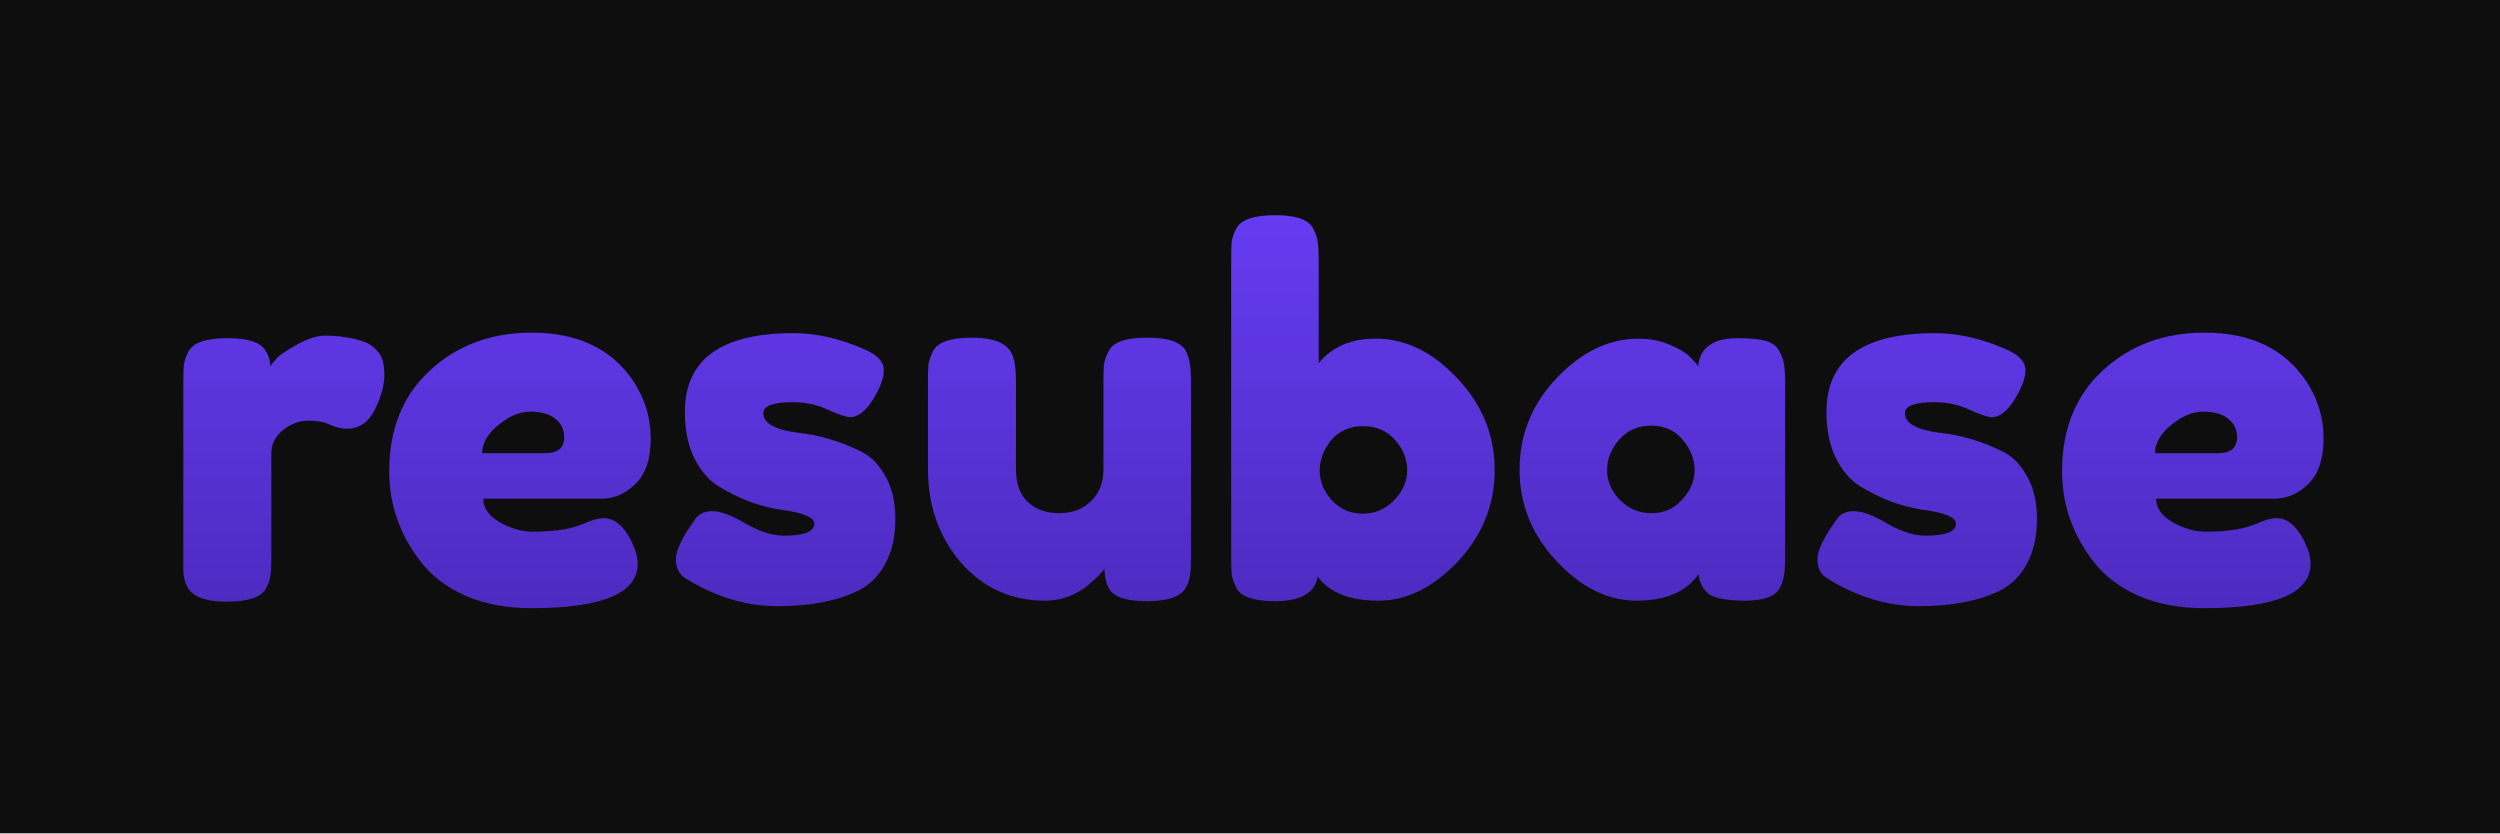
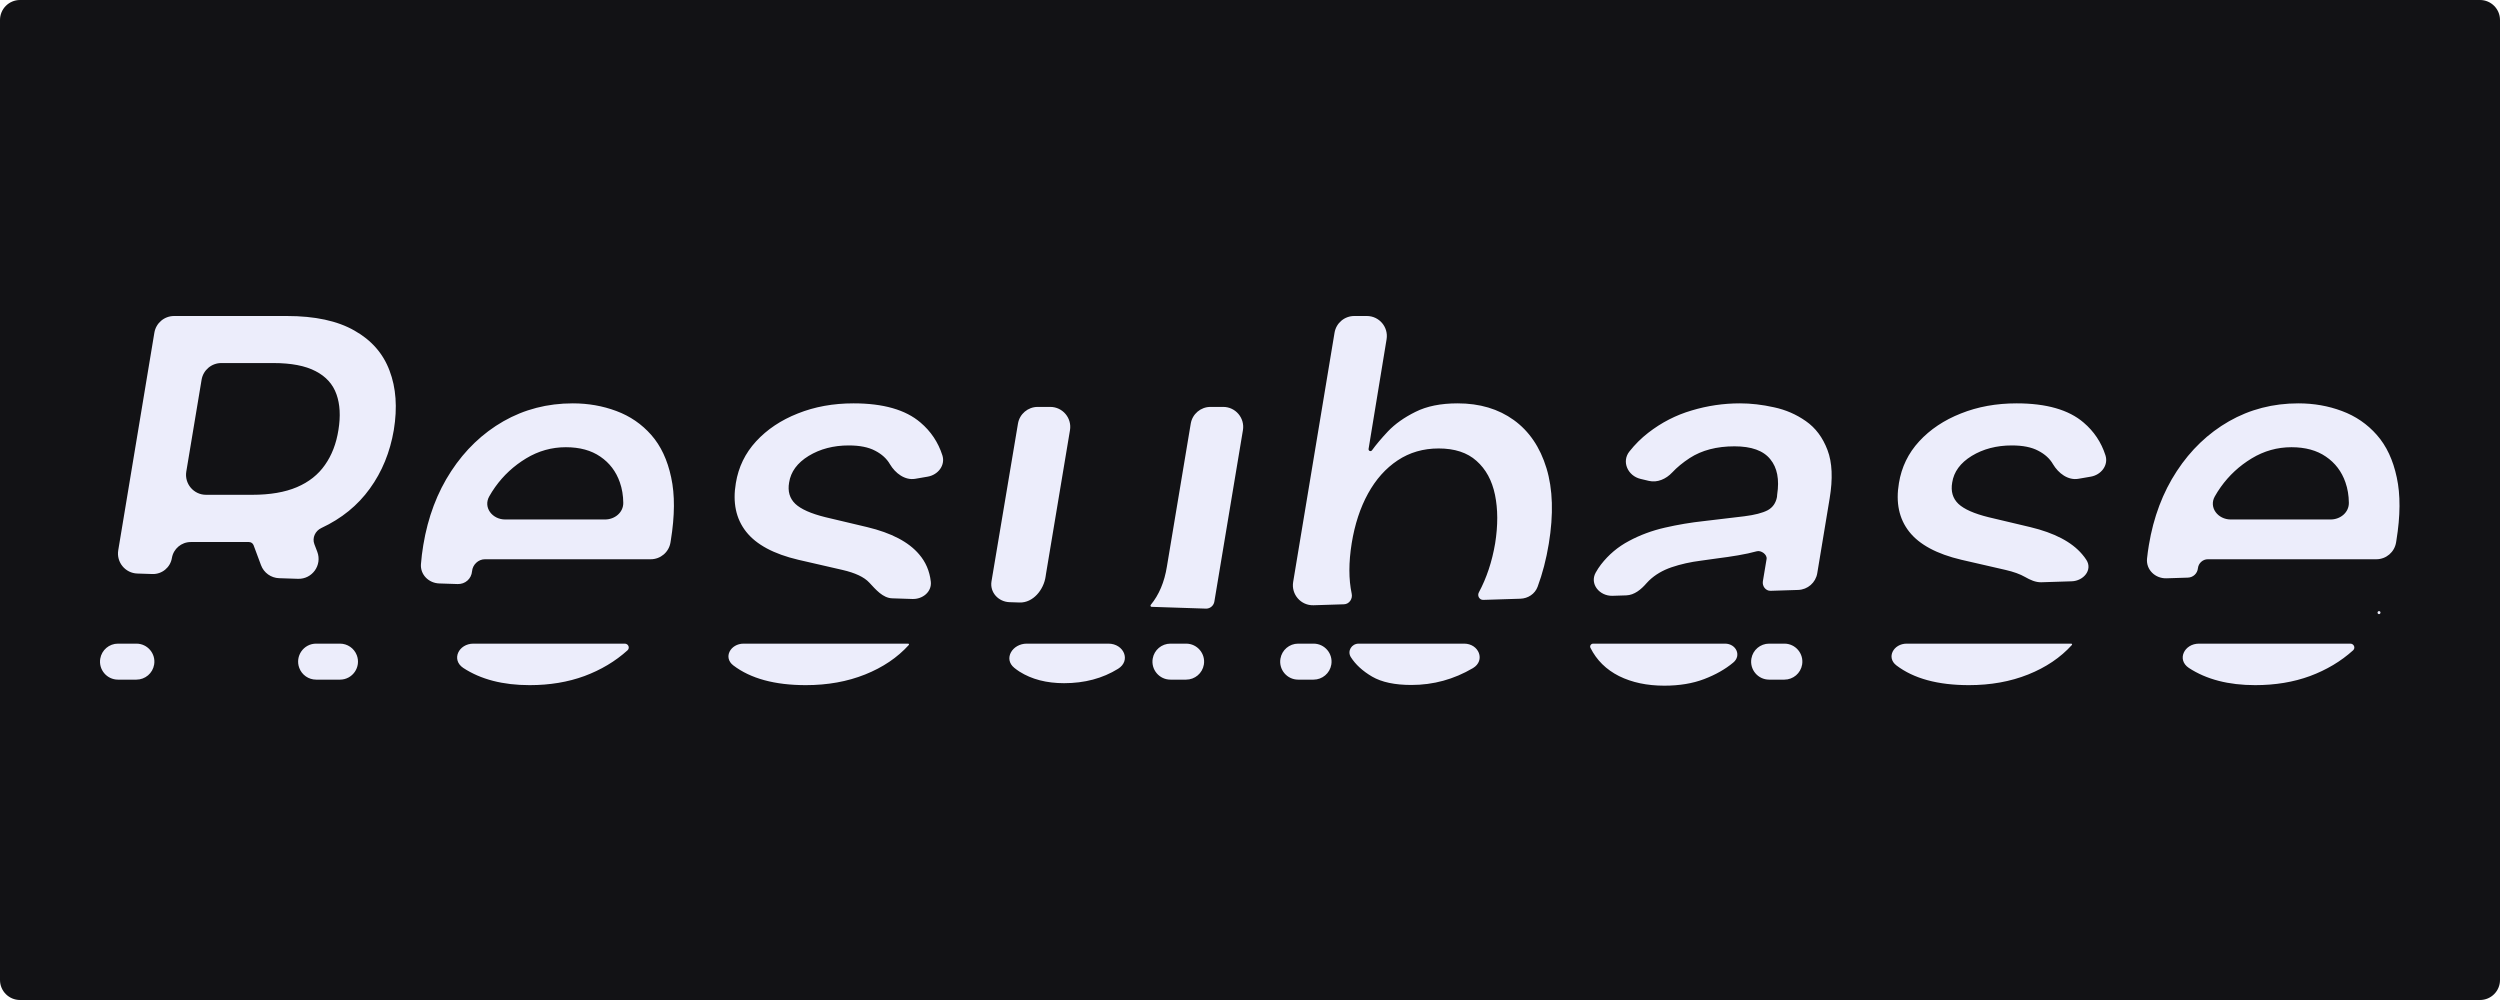
- <svg xmlns="http://www.w3.org/2000/svg" width="1500" height="500" viewBox="0 0 1500 500" fill="none">
-   <rect width="1500" height="500" fill="#0E0E0F" />
-   <path d="M217.4 204.7C221.2 205.9 224.3 208 226.7 211C229.3 213.8 230.6 218.4 230.6 224.8C230.6 231.2 228.7 238.2 224.9 245.8C221.1 253.4 215.6 257.2 208.4 257.2C204.8 257.2 201.3 256.4 197.9 254.8C194.7 253.2 190.4 252.4 185 252.4C179.6 252.4 174.5 254.3 169.7 258.1C165.1 261.9 162.8 266.5 162.8 271.9V334.9C162.8 339.5 162.6 343 162.2 345.4C162 347.6 161.1 350.2 159.5 353.2C156.5 358.4 148.7 361 136.1 361C126.5 361 119.6 359.3 115.4 355.9C112.2 353.1 110.4 348.8 110 343C110 341 110 338.1 110 334.3V229C110 224.4 110.1 221 110.3 218.8C110.7 216.4 111.6 213.8 113 211C115.8 205.6 123.6 202.9 136.4 202.9C148.4 202.9 155.9 205.2 158.9 209.8C161.1 213 162.2 216.3 162.2 219.7C163.2 218.3 164.6 216.6 166.4 214.6C168.4 212.6 172.5 209.9 178.7 206.5C184.9 203.1 190.3 201.4 194.9 201.4C199.7 201.4 203.7 201.7 206.9 202.3C210.1 202.7 213.6 203.5 217.4 204.7ZM390.427 263.2C390.427 275.4 387.327 284.5 381.127 290.5C375.127 296.3 368.427 299.2 361.027 299.2H289.927C289.927 304.8 293.227 309.5 299.827 313.3C306.427 317.1 313.027 319 319.627 319C331.227 319 340.327 317.8 346.927 315.4L350.227 314.2C355.027 312 359.027 310.9 362.227 310.9C368.627 310.9 374.127 315.4 378.727 324.4C381.327 329.8 382.627 334.4 382.627 338.2C382.627 356 361.327 364.9 318.727 364.9C303.927 364.9 290.727 362.4 279.127 357.4C267.727 352.2 258.827 345.4 252.427 337C239.827 320.8 233.527 302.7 233.527 282.7C233.527 257.5 241.627 237.4 257.827 222.4C274.227 207.2 294.627 199.6 319.027 199.6C346.827 199.6 367.227 209.4 380.227 229C387.027 239.4 390.427 250.8 390.427 263.2ZM327.127 271.9C334.727 271.9 338.527 268.7 338.527 262.3C338.527 257.7 336.727 254 333.127 251.2C329.727 248.4 324.727 247 318.127 247C311.727 247 305.327 249.7 298.927 255.1C292.527 260.3 289.327 265.9 289.327 271.9H327.127ZM411.2 346.9C407.4 344.5 405.5 340.7 405.5 335.5C405.5 330.3 409.3 322.4 416.9 311.8C419.1 308.4 422.6 306.7 427.4 306.7C432.4 306.7 439.1 309.2 447.5 314.2C455.9 319 463.5 321.4 470.3 321.4C482.5 321.4 488.6 319 488.6 314.2C488.6 310.4 481.9 307.6 468.5 305.8C455.9 304 443.4 299.3 431 291.7C425.2 288.1 420.4 282.5 416.6 274.9C412.8 267.1 410.9 257.9 410.9 247.3C410.9 215.7 432.6 199.9 476 199.9C490.2 199.9 504.8 203.3 519.8 210.1C526.8 213.3 530.3 217.3 530.3 222.1C530.3 226.9 528.1 232.8 523.7 239.8C519.3 246.8 514.8 250.3 510.2 250.3C507.8 250.3 503.3 248.8 496.7 245.8C490.3 242.8 483.3 241.3 475.7 241.3C463.9 241.3 458 243.5 458 247.9C458 253.9 464.8 257.8 478.4 259.6C491.6 261 504.4 264.8 516.8 271C522.6 273.8 527.4 278.7 531.2 285.7C535.2 292.5 537.2 301.1 537.2 311.5C537.2 321.9 535.2 330.8 531.2 338.2C527.4 345.4 522 350.8 515 354.4C502.2 360.6 486.1 363.7 466.7 363.7C447.5 363.7 429 358.1 411.2 346.9ZM626.977 360.4C606.777 360.4 589.977 352.8 576.577 337.6C563.377 322.2 556.777 303.5 556.777 281.5V229C556.777 224.2 556.877 220.7 557.077 218.5C557.477 216.3 558.377 213.7 559.777 210.7C562.577 205.3 570.377 202.6 583.177 202.6C597.177 202.6 605.377 206.4 607.777 214C608.977 217.2 609.577 222.3 609.577 229.3V281.8C609.577 290 611.877 296.4 616.477 301C621.277 305.6 627.577 307.9 635.377 307.9C643.377 307.9 649.777 305.5 654.577 300.7C659.577 295.9 662.077 289.6 662.077 281.8V228.7C662.077 224.1 662.177 220.7 662.377 218.5C662.777 216.1 663.777 213.4 665.377 210.4C667.977 205.2 675.677 202.6 688.477 202.6C701.077 202.6 708.777 205.3 711.577 210.7C712.977 213.7 713.777 216.4 713.977 218.8C714.377 221 714.577 224.4 714.577 229V335.2C714.577 339.6 714.377 343 713.977 345.4C713.777 347.6 712.877 350.1 711.277 352.9C708.277 358.1 700.577 360.7 688.177 360.7C675.977 360.7 668.477 358.3 665.677 353.5C663.677 350.1 662.677 346 662.677 341.2C661.877 342.6 660.077 344.6 657.277 347.2C654.477 349.8 651.777 352 649.177 353.8C642.377 358.2 634.977 360.4 626.977 360.4ZM825.411 203.2C843.211 203.2 859.511 211.1 874.311 226.9C889.311 242.7 896.811 261.1 896.811 282.1C896.811 302.9 889.411 321.2 874.611 337C859.811 352.6 843.911 360.4 826.911 360.4C809.911 360.4 797.811 355.6 790.611 346C789.011 355.8 780.411 360.7 764.811 360.7C752.211 360.7 744.511 358 741.711 352.6C740.311 349.6 739.411 347 739.011 344.8C738.811 342.4 738.711 338.9 738.711 334.3V155.2C738.711 150.6 738.811 147.2 739.011 145C739.411 142.6 740.311 140 741.711 137.2C744.511 131.8 752.311 129.1 765.111 129.1C777.711 129.1 785.311 131.8 787.911 137.2C789.511 140.2 790.411 142.9 790.611 145.3C791.011 147.5 791.211 150.9 791.211 155.5V217.9C799.211 208.1 810.611 203.2 825.411 203.2ZM799.011 300.1C804.011 305.5 810.211 308.2 817.611 308.2C825.011 308.2 831.311 305.5 836.511 300.1C841.711 294.7 844.311 288.7 844.311 282.1C844.311 275.5 841.911 269.5 837.111 264.1C832.311 258.5 825.911 255.7 817.911 255.7C809.911 255.7 803.511 258.5 798.711 264.1C794.111 269.7 791.811 275.8 791.811 282.4C791.811 288.8 794.211 294.7 799.011 300.1ZM1018.85 219.7C1020.05 208.5 1027.95 202.9 1042.55 202.9C1050.35 202.9 1056.15 203.5 1059.95 204.7C1063.75 205.9 1066.35 208 1067.75 211C1069.35 214 1070.25 216.7 1070.45 219.1C1070.85 221.3 1071.05 224.7 1071.05 229.3V334.3C1071.05 338.9 1070.85 342.4 1070.45 344.8C1070.25 347 1069.45 349.6 1068.05 352.6C1065.25 357.8 1058.35 360.4 1047.35 360.4C1036.55 360.4 1029.25 359.1 1025.45 356.5C1021.85 353.7 1019.75 349.7 1019.15 344.5C1011.75 355.1 999.35 360.4 981.95 360.4C964.75 360.4 948.75 352.5 933.95 336.7C919.15 320.9 911.75 302.6 911.75 281.8C911.75 260.8 919.15 242.5 933.95 226.9C948.95 211.1 965.35 203.2 983.15 203.2C989.95 203.2 996.15 204.4 1001.75 206.8C1007.35 209.2 1011.25 211.5 1013.45 213.7C1015.65 215.7 1017.45 217.7 1018.85 219.7ZM964.25 282.1C964.25 288.7 966.85 294.7 972.05 300.1C977.25 305.3 983.55 307.9 990.95 307.9C998.35 307.9 1004.45 305.2 1009.25 299.8C1014.25 294.4 1016.75 288.5 1016.75 282.1C1016.75 275.5 1014.35 269.4 1009.55 263.8C1004.95 258.2 998.65 255.4 990.65 255.4C982.85 255.4 976.45 258.2 971.45 263.8C966.65 269.4 964.25 275.5 964.25 282.1ZM1096.16 346.9C1092.36 344.5 1090.46 340.7 1090.46 335.5C1090.46 330.3 1094.26 322.4 1101.86 311.8C1104.06 308.4 1107.56 306.7 1112.36 306.7C1117.36 306.7 1124.06 309.2 1132.46 314.2C1140.86 319 1148.46 321.4 1155.26 321.4C1167.46 321.4 1173.56 319 1173.56 314.2C1173.56 310.4 1166.86 307.6 1153.46 305.8C1140.86 304 1128.36 299.3 1115.96 291.7C1110.16 288.1 1105.36 282.5 1101.56 274.9C1097.76 267.1 1095.86 257.9 1095.86 247.3C1095.86 215.7 1117.56 199.9 1160.96 199.9C1175.16 199.9 1189.76 203.3 1204.76 210.1C1211.76 213.3 1215.26 217.3 1215.26 222.1C1215.26 226.9 1213.06 232.8 1208.66 239.8C1204.26 246.8 1199.76 250.3 1195.16 250.3C1192.76 250.3 1188.26 248.8 1181.66 245.8C1175.26 242.8 1168.26 241.3 1160.66 241.3C1148.86 241.3 1142.96 243.5 1142.96 247.9C1142.96 253.9 1149.76 257.8 1163.36 259.6C1176.56 261 1189.36 264.8 1201.76 271C1207.56 273.8 1212.36 278.7 1216.16 285.7C1220.16 292.5 1222.16 301.1 1222.16 311.5C1222.16 321.9 1220.16 330.8 1216.16 338.2C1212.36 345.4 1206.96 350.8 1199.96 354.4C1187.16 360.6 1171.06 363.7 1151.66 363.7C1132.46 363.7 1113.96 358.1 1096.16 346.9ZM1394.14 263.2C1394.14 275.4 1391.04 284.5 1384.84 290.5C1378.84 296.3 1372.14 299.2 1364.74 299.2H1293.64C1293.64 304.8 1296.94 309.5 1303.54 313.3C1310.14 317.1 1316.74 319 1323.34 319C1334.94 319 1344.04 317.8 1350.64 315.4L1353.94 314.2C1358.74 312 1362.74 310.9 1365.94 310.9C1372.34 310.9 1377.84 315.4 1382.44 324.4C1385.04 329.8 1386.34 334.4 1386.34 338.2C1386.34 356 1365.04 364.9 1322.44 364.9C1307.64 364.9 1294.44 362.4 1282.84 357.4C1271.44 352.2 1262.54 345.4 1256.14 337C1243.54 320.8 1237.24 302.7 1237.24 282.7C1237.24 257.5 1245.34 237.4 1261.54 222.4C1277.94 207.2 1298.34 199.6 1322.74 199.6C1350.54 199.6 1370.94 209.4 1383.94 229C1390.74 239.4 1394.14 250.8 1394.14 263.2ZM1330.84 271.9C1338.44 271.9 1342.24 268.7 1342.24 262.3C1342.24 257.7 1340.44 254 1336.84 251.2C1333.44 248.4 1328.44 247 1321.84 247C1315.44 247 1309.04 249.7 1302.64 255.1C1296.24 260.3 1293.04 265.9 1293.04 271.9H1330.84Z" fill="url(#paint0_linear_87_2)" />
-   <defs>
-     <linearGradient id="paint0_linear_87_2" x1="750" y1="69" x2="750" y2="432" gradientUnits="userSpaceOnUse">
-       <stop stop-color="#6B40FE" />
-       <stop offset="1" stop-color="#4626B2" />
-     </linearGradient>
-   </defs>
+ <svg xmlns="http://www.w3.org/2000/svg" width="1250" height="500" viewBox="0 0 1250 500" fill="none">
+   <rect width="1250" height="500" rx="10" fill="#121215" />
+   <path fill-rule="evenodd" clip-rule="evenodd" d="M59.002 321.818C54.6 321.818 50.845 325.002 50.124 329.344V329.344C49.213 334.828 53.443 339.818 59.002 339.818H68.193C72.592 339.818 76.347 336.637 77.07 332.297V332.297C77.984 326.811 73.754 321.818 68.193 321.818H59.002ZM59.123 275.134C58.133 281.097 62.619 286.568 68.66 286.767L76.186 287.014C80.984 287.171 85.156 283.752 85.945 279.017V279.017C86.714 274.399 90.709 271.015 95.391 271.015H124.468V271.015C125.502 271.015 126.433 271.65 126.794 272.619L130.506 282.589C131.921 286.391 135.494 288.961 139.549 289.095L148.988 289.404C156.115 289.638 161.178 282.536 158.633 275.875L157.184 272.082C155.979 268.926 157.626 265.425 160.69 264.001V264.001C170.81 259.267 178.889 252.697 184.926 244.293C191.022 235.888 195.017 226.123 196.911 214.996C198.746 203.75 198.036 193.866 194.78 185.344C191.584 176.762 185.725 170.074 177.202 165.28C168.739 160.427 157.464 158 143.378 158H87.046C82.156 158 77.982 161.538 77.181 166.362L59.123 275.134ZM178.396 327.606C177.065 324.121 173.72 321.818 169.989 321.818H158.065C151.79 321.818 147.441 328.078 149.63 333.958V333.958C150.942 337.481 154.305 339.818 158.065 339.818H169.989C176.296 339.818 180.647 333.498 178.396 327.606V327.606ZM231.624 333.959C225.472 329.858 229.322 321.818 236.715 321.818H312.367C314.179 321.818 315.081 323.949 313.744 325.17V325.17C307.647 330.674 300.456 334.965 292.17 338.043C283.944 341.061 274.829 342.57 264.827 342.57C251.451 342.57 240.383 339.7 231.624 333.959V333.959ZM236.029 285.609C235.713 289.394 232.61 292.15 228.813 292.026L219.615 291.724C214.35 291.551 210.076 287.313 210.475 282.06C210.709 278.978 211.1 275.8 211.648 272.524C213.957 258.556 218.603 246.246 225.587 235.592C232.57 224.939 241.271 216.623 251.687 210.646C262.163 204.668 273.734 201.679 286.4 201.679C294.094 201.679 301.344 202.951 308.151 205.496C315.016 208.041 320.846 212.036 325.64 217.482C330.434 222.927 333.748 229.999 335.583 238.7C337.477 247.341 337.418 257.846 335.405 270.216L335.246 271.21C334.468 276.06 330.284 279.626 325.372 279.626H242.434C239.162 279.626 236.301 282.348 236.029 285.609V285.609ZM371.819 321.818C365.239 321.818 361.44 328.734 366.678 332.716V332.716C375.319 339.286 387.393 342.57 402.899 342.57C413.789 342.57 423.673 340.795 432.551 337.244C441.429 333.692 448.709 328.78 454.391 322.506V322.506C454.634 322.241 454.443 321.818 454.084 321.818H371.819ZM465.403 290.806C465.981 295.893 461.331 299.661 456.214 299.493L446.076 299.16C441.401 299.006 437.879 294.76 434.682 291.345V291.345C432.137 288.563 427.639 286.433 421.188 284.953L399.171 279.893C386.86 276.993 378.16 272.317 373.07 265.866C367.98 259.415 366.263 251.306 367.921 241.54C369.223 233.55 372.596 226.596 378.041 220.678C383.546 214.7 390.5 210.054 398.904 206.739C407.309 203.366 416.601 201.679 426.781 201.679C441.636 201.679 452.793 204.875 460.25 211.267C465.442 215.676 469.084 221.131 471.178 227.633C472.787 232.63 469.025 237.436 463.852 238.326L457.648 239.394C452.469 240.285 447.67 236.644 444.98 232.13V232.13C443.382 229.348 440.926 227.099 437.612 225.383C434.297 223.607 429.888 222.719 424.384 222.719C416.749 222.719 410.061 224.465 404.32 227.957C398.638 231.449 395.383 235.888 394.554 241.274C393.785 245.654 394.82 249.205 397.661 251.928C400.502 254.591 405.503 256.81 412.665 258.586L433.617 263.558C445.69 266.458 454.332 270.985 459.54 277.141C462.85 280.971 464.804 285.526 465.403 290.806ZM513.391 321.818C506.193 321.818 501.563 329.394 507.153 333.928C507.984 334.602 508.856 335.234 509.766 335.823C515.862 339.67 523.29 341.594 532.05 341.594C542.289 341.594 551.285 339.197 559.038 334.403V334.403C565.625 330.311 561.943 321.818 554.188 321.818H513.391ZM585.225 321.818C580.834 321.818 577.084 324.987 576.351 329.317V329.317C575.422 334.809 579.655 339.818 585.225 339.818H593.051C597.451 339.818 601.205 336.637 601.929 332.298V332.298C602.843 326.812 598.613 321.818 593.051 321.818H585.225ZM649.09 321.818C644.688 321.818 640.933 325.002 640.212 329.344V329.344C639.301 334.828 643.531 339.818 649.09 339.818H656.777C661.174 339.818 664.928 336.641 665.654 332.304V332.304C666.572 326.816 662.341 321.818 656.777 321.818H649.09ZM679.343 321.818C675.79 321.818 673.535 325.522 675.405 328.543V328.543C677.772 332.272 681.323 335.527 686.058 338.309C690.852 341.091 697.392 342.482 705.678 342.482C716.687 342.482 726.955 339.67 736.484 334.048V334.048C742.843 330.256 739.479 321.818 732.075 321.818H679.343ZM760.196 299.357C764.015 299.237 767.473 296.964 768.806 293.383C771.256 286.802 773.118 279.642 774.393 271.903C776.819 257.165 776.434 244.559 773.238 234.083C770.042 223.607 764.597 215.588 756.903 210.024C749.209 204.461 739.858 201.679 728.849 201.679C720.386 201.679 713.343 203.099 707.72 205.94C702.097 208.722 697.51 211.977 693.959 215.706C690.628 219.263 687.971 222.415 685.986 225.164C685.807 225.412 685.521 225.56 685.215 225.56V225.56C684.634 225.56 684.191 225.039 684.285 224.465L693.293 169.621C694.293 163.533 689.596 158 683.426 158H677.134C672.243 158 668.07 161.537 667.269 166.362L646.579 290.992C645.546 297.212 650.457 302.824 656.759 302.625L671.994 302.144C674.623 302.061 676.417 299.417 675.849 296.849V296.849C674.31 289.629 674.31 281.224 675.849 271.636C677.387 262.167 680.11 253.881 684.016 246.778C687.922 239.676 692.864 234.142 698.842 230.177C704.82 226.211 711.656 224.229 719.35 224.229C727.34 224.229 733.643 226.3 738.26 230.443C742.935 234.586 746.013 240.238 747.493 247.4C748.972 254.561 749.002 262.64 747.581 271.636C746.043 280.751 743.32 288.948 739.414 296.228V296.228C738.517 297.899 739.728 300.004 741.624 299.944L760.196 299.357ZM796.6 321.818C795.493 321.818 794.738 322.936 795.233 323.927V323.927C798.311 330.082 803.075 334.787 809.527 338.043C815.978 341.239 823.524 342.837 832.165 342.837C839.682 342.837 846.31 341.742 852.051 339.552C857.792 337.362 862.646 334.61 866.611 331.295V331.295C870.89 327.772 868.036 321.818 862.493 321.818H796.6ZM884.565 321.818C880.181 321.818 876.435 324.977 875.695 329.297V329.297C874.752 334.796 878.987 339.818 884.565 339.818H892.183C896.585 339.818 900.342 336.633 901.062 332.289V332.289C901.97 326.806 897.741 321.818 892.183 321.818H884.565ZM899.08 294.97C903.851 294.819 907.85 291.318 908.63 286.609L914.818 249.264C916.475 239.321 916.12 231.242 913.752 225.028C911.385 218.754 907.775 213.93 902.921 210.557C898.127 207.183 892.801 204.875 886.941 203.632C881.082 202.33 875.43 201.679 869.985 201.679C861.758 201.679 853.709 202.863 845.837 205.23C837.965 207.538 830.715 211.267 824.086 216.416C820.638 219.088 817.507 222.2 814.694 225.753C810.667 230.839 813.931 237.935 820.241 239.442L824.424 240.44C828.706 241.463 833.073 239.468 836.082 236.255C838.486 233.686 841.412 231.276 844.86 229.023C850.897 225.116 858.355 223.163 867.233 223.163C875.755 223.163 881.733 225.324 885.166 229.644C888.612 233.849 889.752 239.726 888.587 247.274C888.556 247.475 888.539 247.68 888.539 247.883V247.883C888.539 248.093 888.523 248.303 888.484 248.51C887.903 251.545 886.353 253.75 883.834 255.124C881.23 256.485 877.324 257.491 872.115 258.142C866.966 258.793 860.249 259.592 851.963 260.539C845.393 261.249 838.883 262.344 832.431 263.824C825.98 265.304 820.002 267.523 814.498 270.482C808.994 273.382 804.318 277.318 800.471 282.29C799.525 283.531 798.657 284.858 797.866 286.27C794.674 291.964 799.766 298.107 806.291 297.901L813.085 297.687C817.198 297.557 820.59 294.704 823.277 291.588C823.671 291.132 824.088 290.696 824.53 290.28C827.549 287.38 831.307 285.16 835.805 283.621C840.362 282.083 845.245 280.988 850.453 280.337C852.643 279.982 855.395 279.597 858.71 279.183C862.083 278.768 865.516 278.265 869.008 277.673C872.5 277.081 875.637 276.401 878.419 275.631V275.631C880.576 275.047 883.661 277.289 883.294 279.494L881.437 290.635V290.635C881.036 293.07 882.836 295.483 885.303 295.405L899.08 294.97ZM953.362 321.818C946.782 321.818 942.983 328.734 948.221 332.716V332.716C956.862 339.286 968.936 342.57 984.442 342.57C995.332 342.57 1005.22 340.795 1014.09 337.244C1022.97 333.692 1030.25 328.78 1035.93 322.506V322.506C1036.18 322.241 1035.99 321.818 1035.63 321.818H953.362ZM1043.21 279.986C1046.39 284.968 1041.76 290.462 1035.85 290.649L1020.7 291.128C1017.81 291.219 1015.08 289.948 1012.57 288.511C1010.06 287.068 1006.78 285.882 1002.73 284.953L980.714 279.893C968.403 276.993 959.703 272.317 954.613 265.866C949.523 259.415 947.806 251.306 949.464 241.54C950.766 233.55 954.139 226.596 959.584 220.678C965.089 214.7 972.043 210.054 980.447 206.739C988.852 203.366 998.144 201.679 1008.32 201.679C1023.18 201.679 1034.34 204.875 1041.79 211.267C1046.98 215.676 1050.63 221.131 1052.72 227.633C1054.33 232.63 1050.57 237.436 1045.4 238.326L1039.19 239.394C1034.01 240.285 1029.21 236.644 1026.52 232.13V232.13C1024.93 229.348 1022.47 227.099 1019.15 225.383C1015.84 223.607 1011.43 222.719 1005.93 222.719C998.292 222.719 991.604 224.465 985.863 227.957C980.181 231.449 976.926 235.888 976.097 241.274C975.328 245.654 976.363 249.205 979.204 251.928C982.045 254.591 987.046 256.81 994.208 258.586L1015.16 263.558C1027.23 266.458 1035.87 270.985 1041.08 277.141C1041.87 278.048 1042.58 278.997 1043.21 279.986ZM1099.51 321.818C1092.11 321.818 1088.26 329.858 1094.42 333.959V333.959C1103.18 339.7 1114.24 342.57 1127.62 342.57C1137.62 342.57 1146.74 341.061 1154.96 338.043C1163.25 334.965 1170.44 330.674 1176.54 325.17V325.17C1177.87 323.949 1176.97 321.818 1175.16 321.818H1099.51ZM1188.77 306.292C1188.77 307.096 1189.81 307.374 1190.15 306.644C1190.16 306.622 1190.17 306.599 1190.18 306.577C1190.38 306.145 1190.12 305.644 1189.65 305.557V305.557C1189.19 305.472 1188.77 305.829 1188.77 306.292V306.292ZM1098.96 284.118C1098.69 286.768 1096.57 288.731 1093.91 288.815L1083.24 289.152C1077.63 289.329 1072.94 284.843 1073.52 279.259C1073.75 277.062 1074.06 274.817 1074.44 272.524C1076.75 258.556 1081.4 246.246 1088.38 235.592C1095.36 224.939 1104.06 216.623 1114.48 210.646C1124.96 204.668 1136.53 201.679 1149.19 201.679C1156.89 201.679 1164.14 202.951 1170.94 205.496C1177.81 208.041 1183.64 212.036 1188.43 217.482C1193.23 222.927 1196.54 229.999 1198.38 238.7C1200.27 247.341 1200.21 257.846 1198.2 270.216L1198.04 271.21C1197.26 276.06 1193.08 279.626 1188.17 279.626H1103.9C1101.39 279.626 1099.22 281.622 1098.96 284.118V284.118ZM1107.4 248.21C1104.29 253.775 1108.99 259.74 1115.37 259.74H1165.32C1170.17 259.74 1174.48 256.253 1174.43 251.407C1174.39 247.729 1173.82 244.322 1172.72 241.185C1170.83 235.74 1167.57 231.449 1162.95 228.313C1158.4 225.176 1152.66 223.607 1145.73 223.607C1138.63 223.607 1132 225.472 1125.84 229.2C1119.69 232.929 1114.54 237.693 1110.4 243.494C1109.29 245.053 1108.29 246.625 1107.4 248.21ZM607.177 300.809C606.847 302.786 605.168 304.255 603.164 304.318V304.318L575.812 303.42C575.321 303.404 575.064 302.824 575.374 302.442V302.442C579.517 297.412 582.209 291.02 583.452 283.266L595.375 211.809C596.18 206.988 600.351 203.455 605.239 203.455H611.598C617.777 203.455 622.478 209.003 621.462 215.099L607.177 300.809ZM522.824 288.151C521.914 294.852 516.546 301.474 509.787 301.252L504.777 301.087C499.235 300.905 494.875 296.236 495.737 290.759C495.767 290.57 495.797 290.381 495.828 290.191L508.987 211.799C509.796 206.982 513.965 203.455 518.849 203.455H525.126C531.306 203.455 536.007 209.004 534.989 215.1L522.994 286.995C522.932 287.384 522.876 287.769 522.824 288.151ZM244.611 248.21C241.499 253.775 246.199 259.74 252.575 259.74H302.525C307.372 259.74 311.691 256.253 311.639 251.407C311.6 247.729 311.029 244.322 309.926 241.185C308.032 235.74 304.777 231.449 300.16 228.313C295.603 225.176 289.862 223.607 282.937 223.607C275.835 223.607 269.206 225.472 263.051 229.2C256.896 232.929 251.747 237.693 247.604 243.494C246.495 245.053 245.497 246.625 244.611 248.21ZM93.151 235.757C92.136 241.852 96.836 247.4 103.015 247.4H126.066C135.003 247.4 142.46 246.127 148.438 243.582C154.416 241.037 159.092 237.338 162.465 232.485C165.898 227.632 168.147 221.802 169.212 214.996C170.337 208.071 170.011 202.123 168.236 197.151C166.46 192.121 162.998 188.273 157.849 185.61C152.7 182.888 145.627 181.526 136.631 181.526H110.657C105.768 181.526 101.596 185.061 100.793 189.883L93.151 235.757Z" fill="#ECEDFB" />
</svg>
